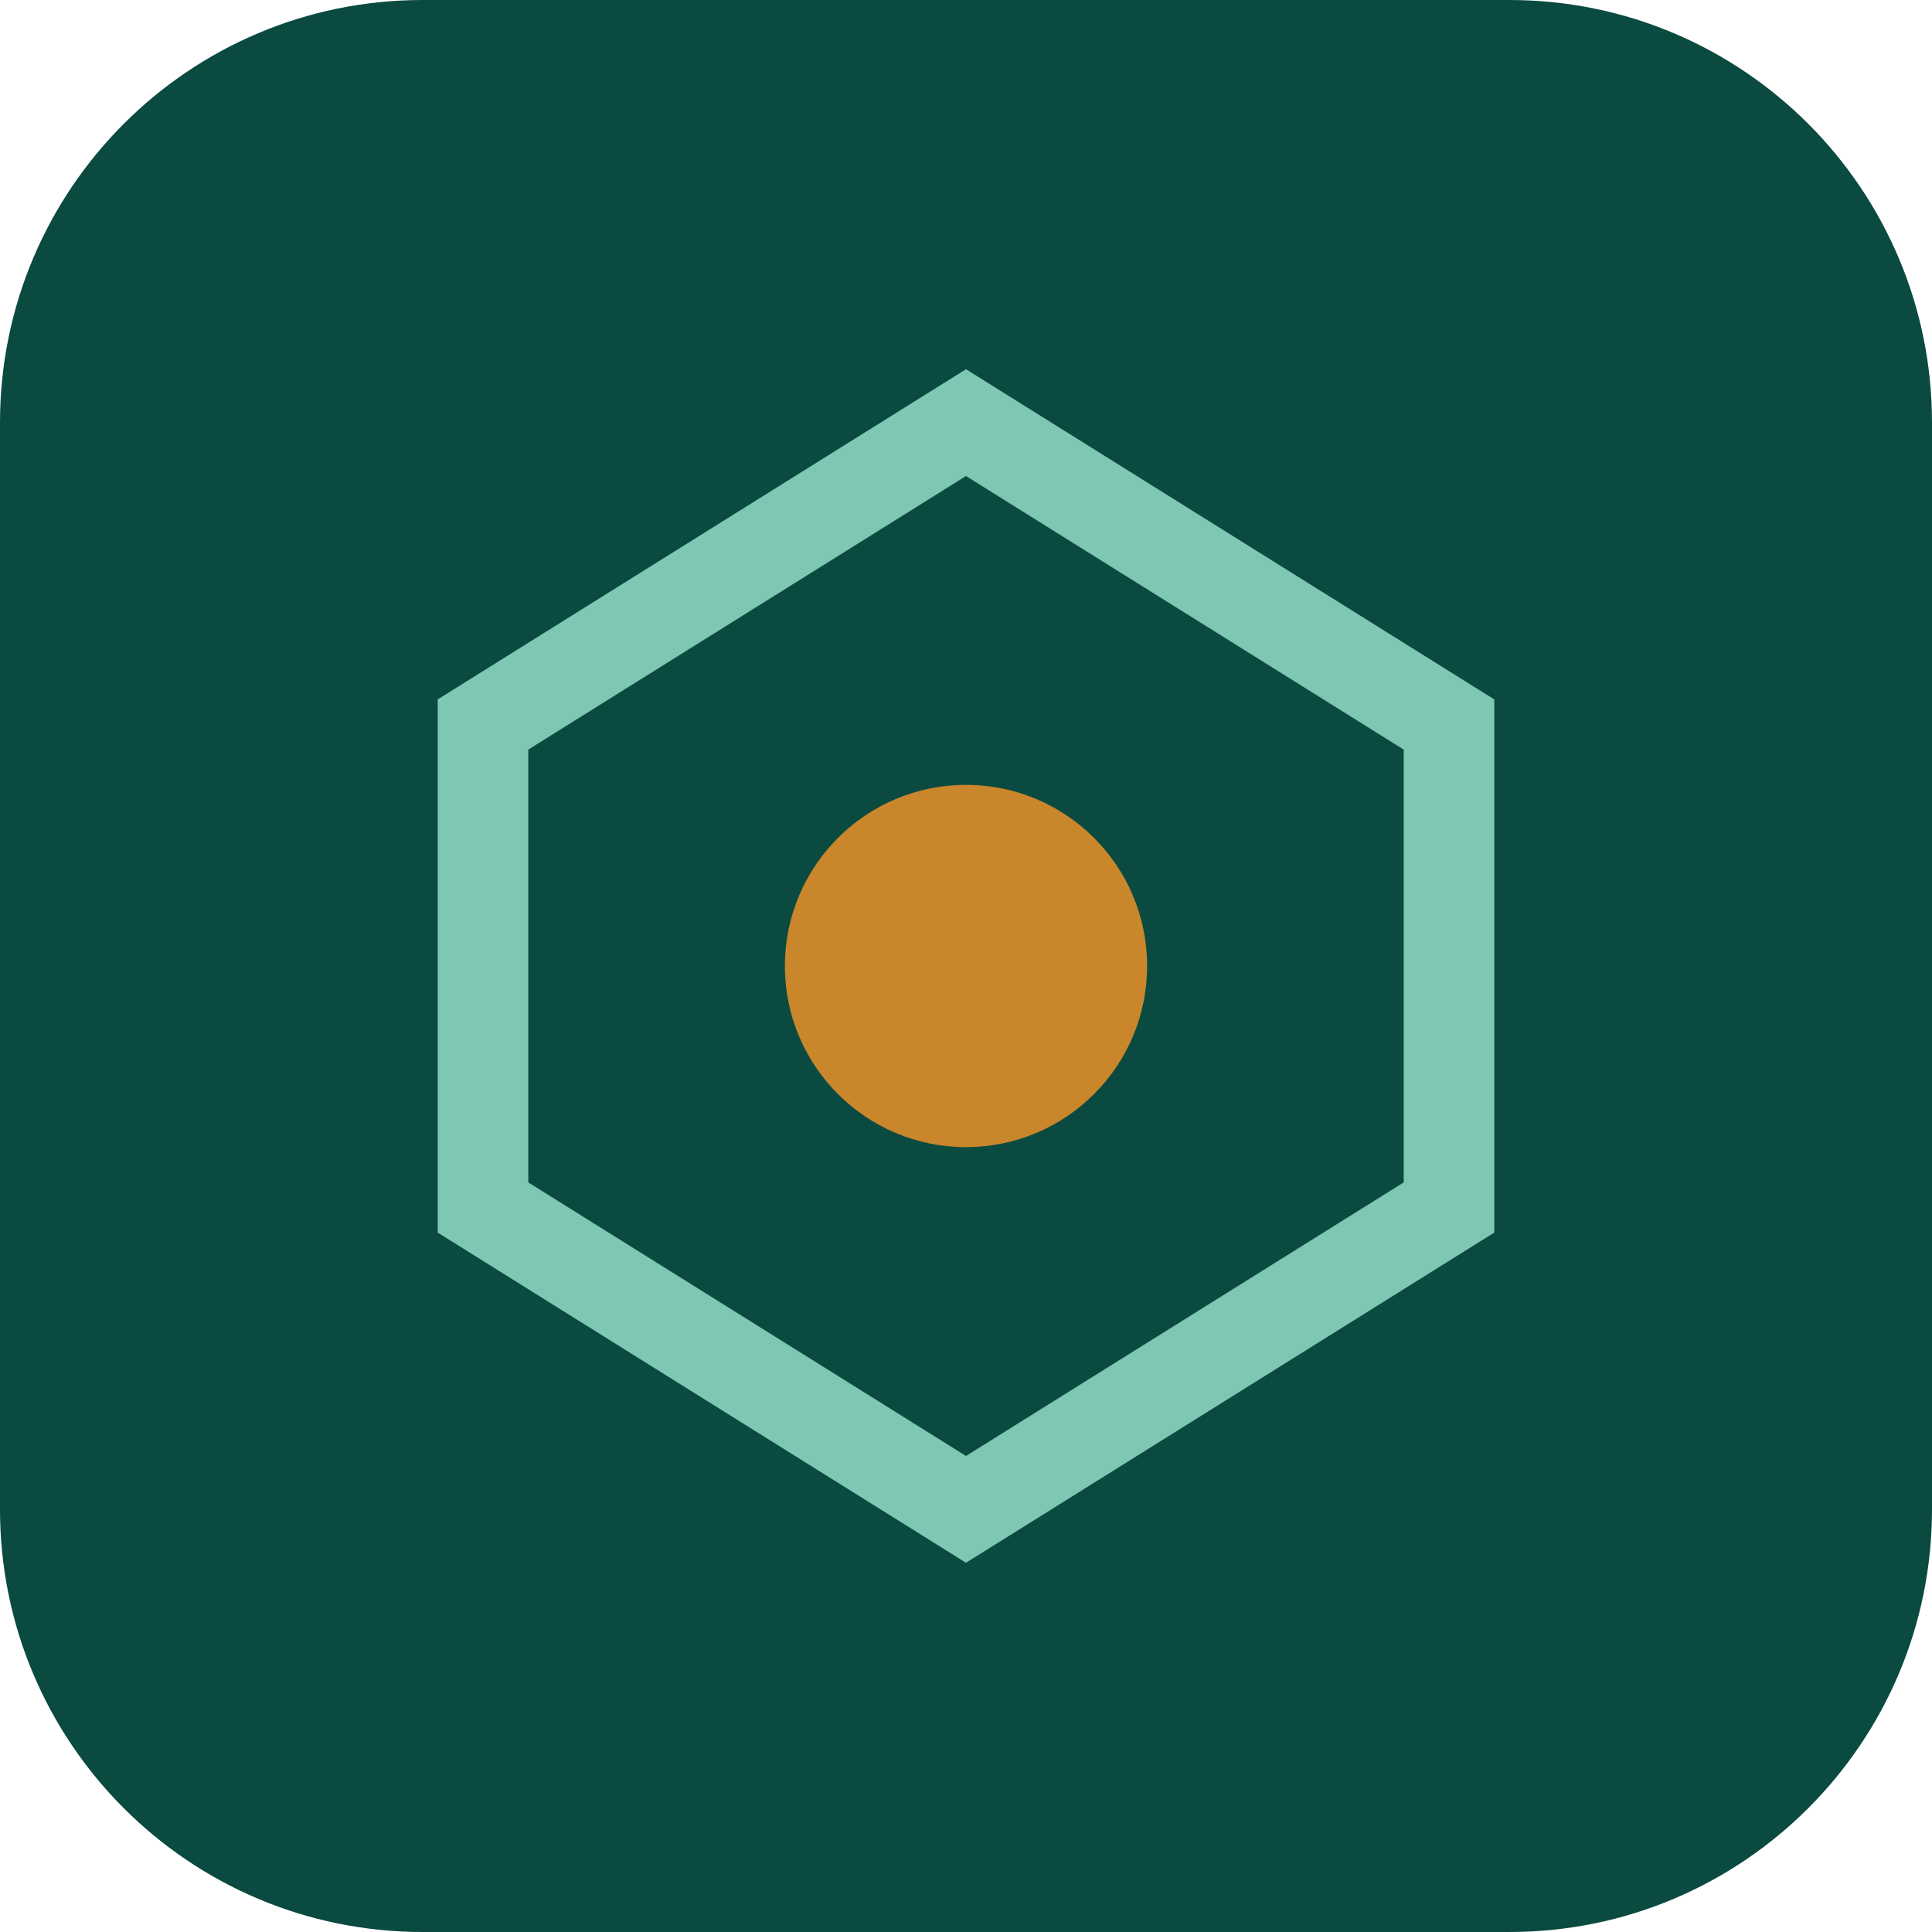
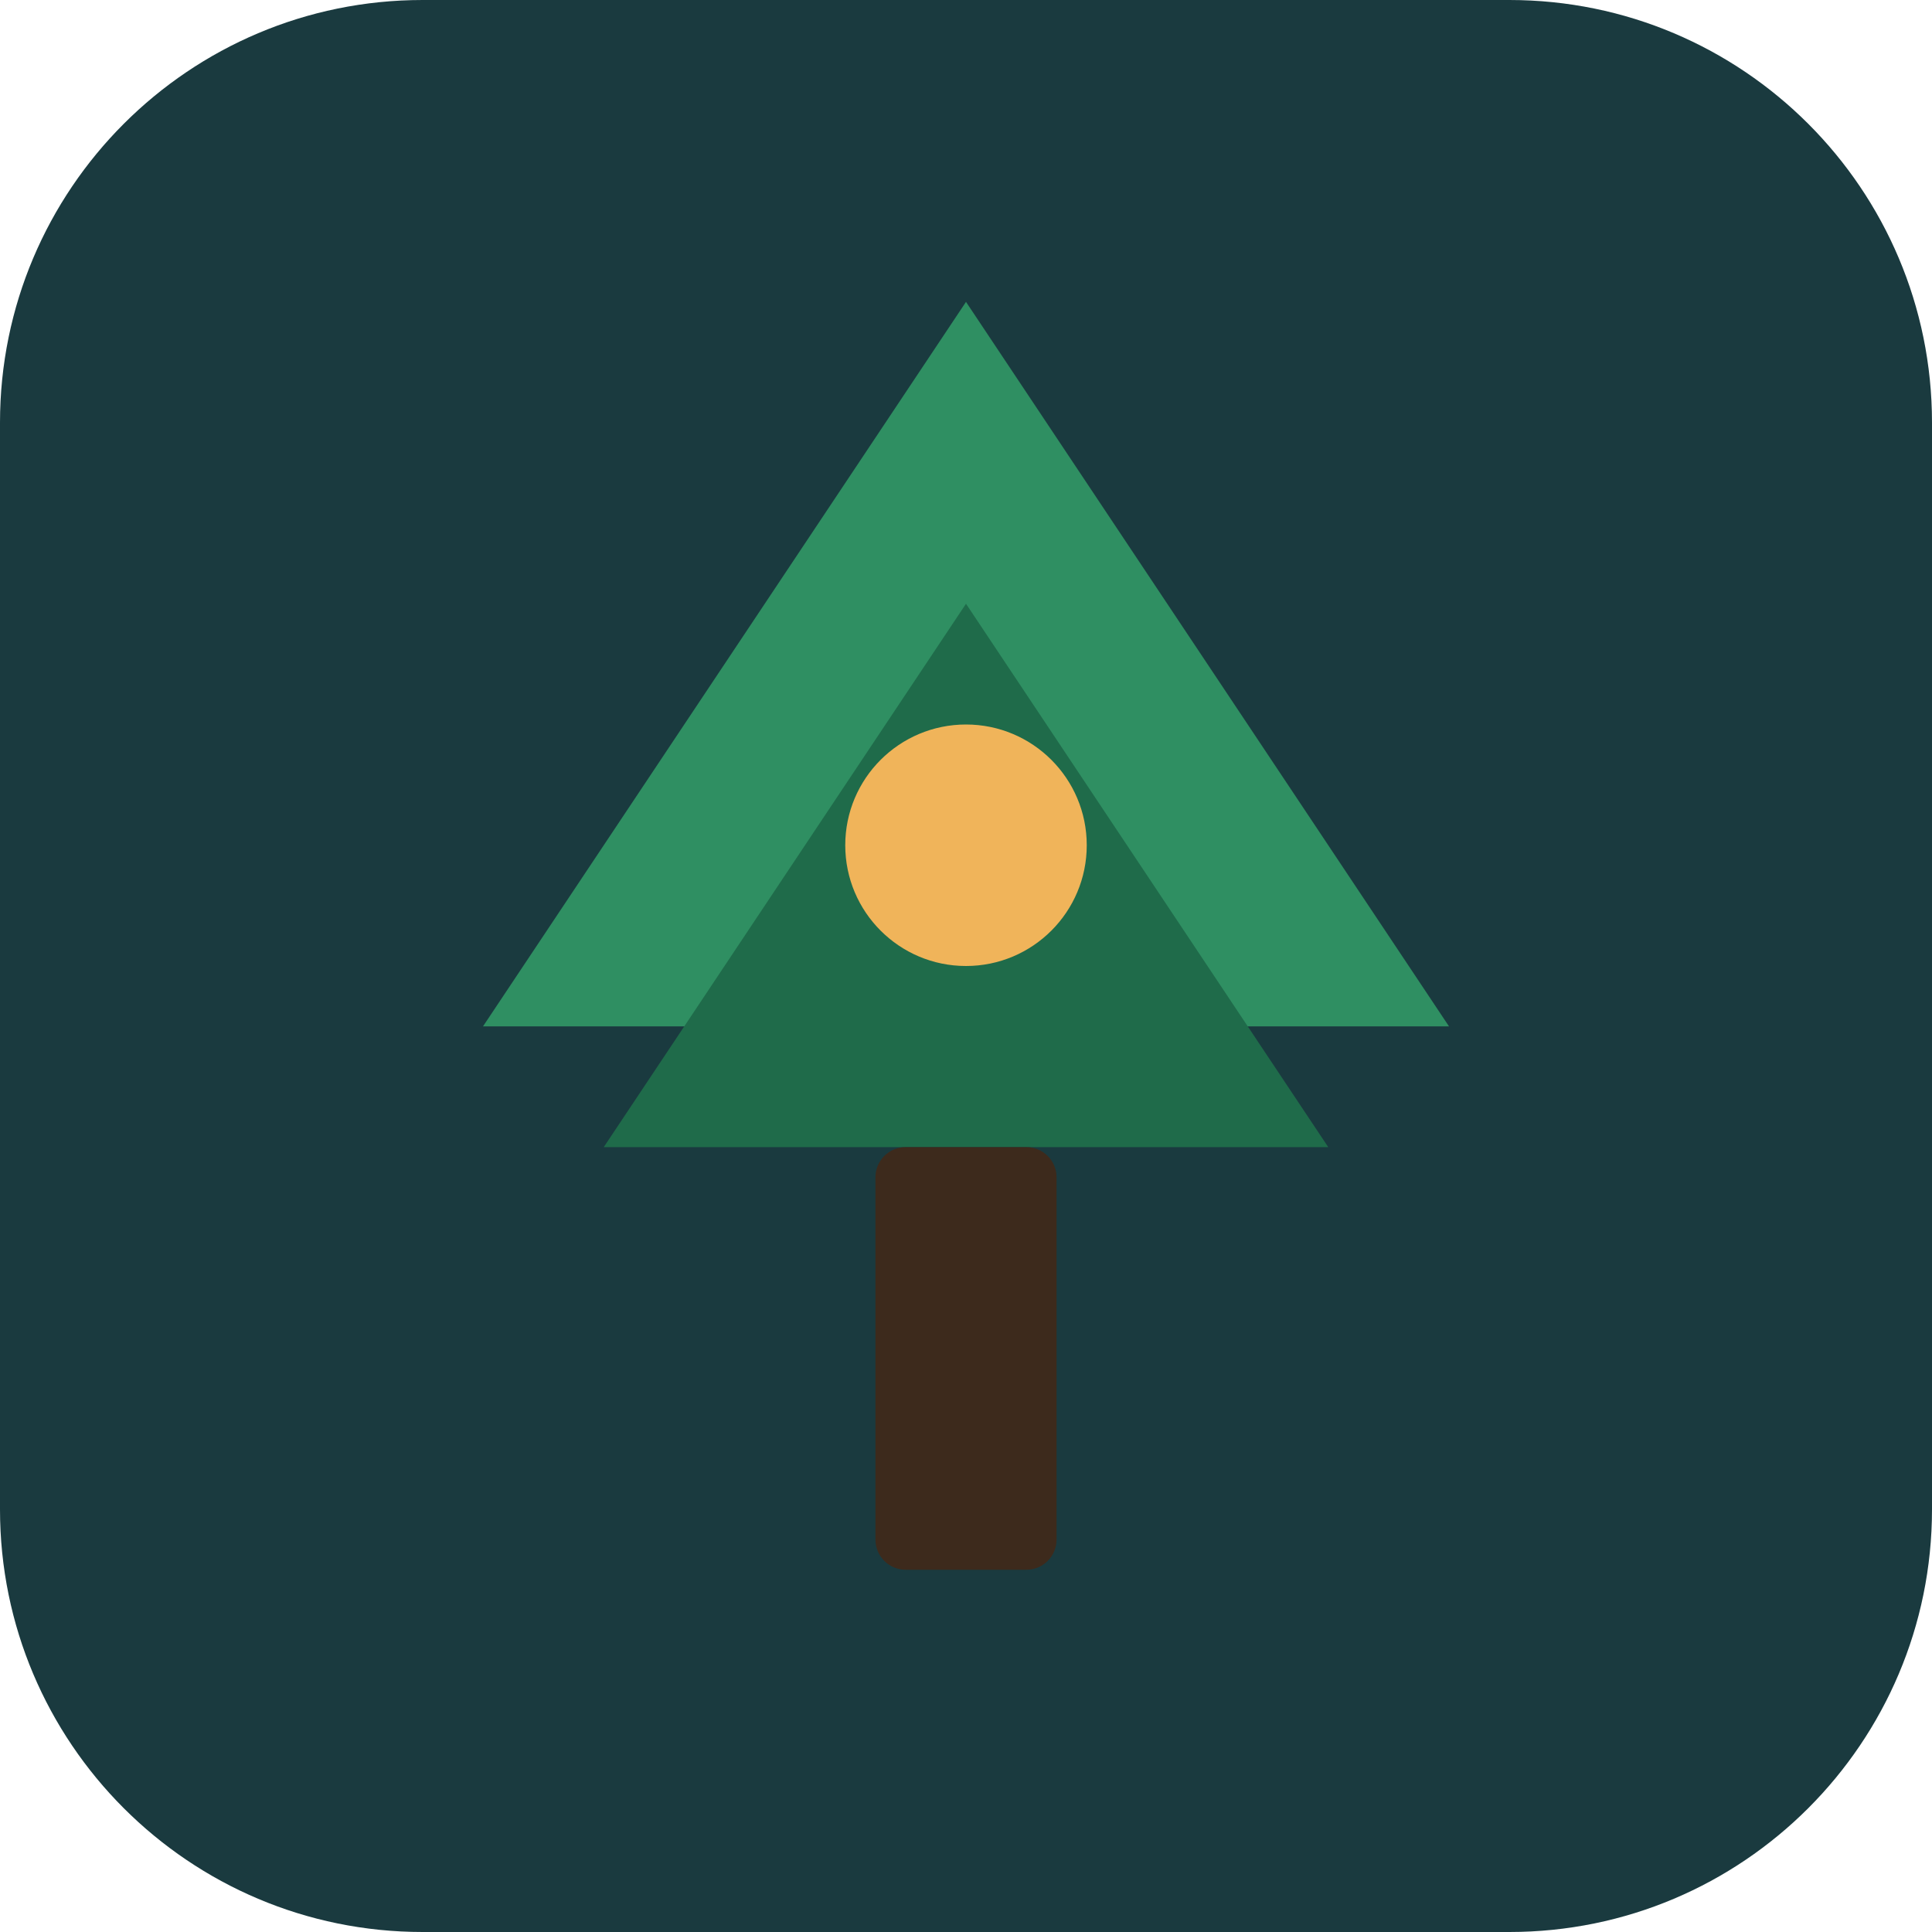
<svg xmlns="http://www.w3.org/2000/svg" viewBox="0 0 64 64" fill="none">
-   <rect width="64" height="64" rx="14" fill="#0A4A40" />
-   <path d="M32 14L48 24V40L32 50L16 40V24L32 14Z" stroke="#7EC8B3" stroke-width="3" fill="none" />
-   <circle cx="32" cy="32" r="6" fill="#C9862A" />
+   <rect width="64" height="64" rx="14" fill="#1a3a3f" />
+   <path d="M32 10 L48 34 H16 Z" fill="#2f8f62" />
+   <path d="M32 20 L44 38 H20 Z" fill="#1f6b4a" />
+   <rect x="29" y="38" width="6" height="14" rx="1" fill="#3d2a1c" />
+   <circle cx="32" cy="28" r="4" fill="#f0b45a" />
</svg>
